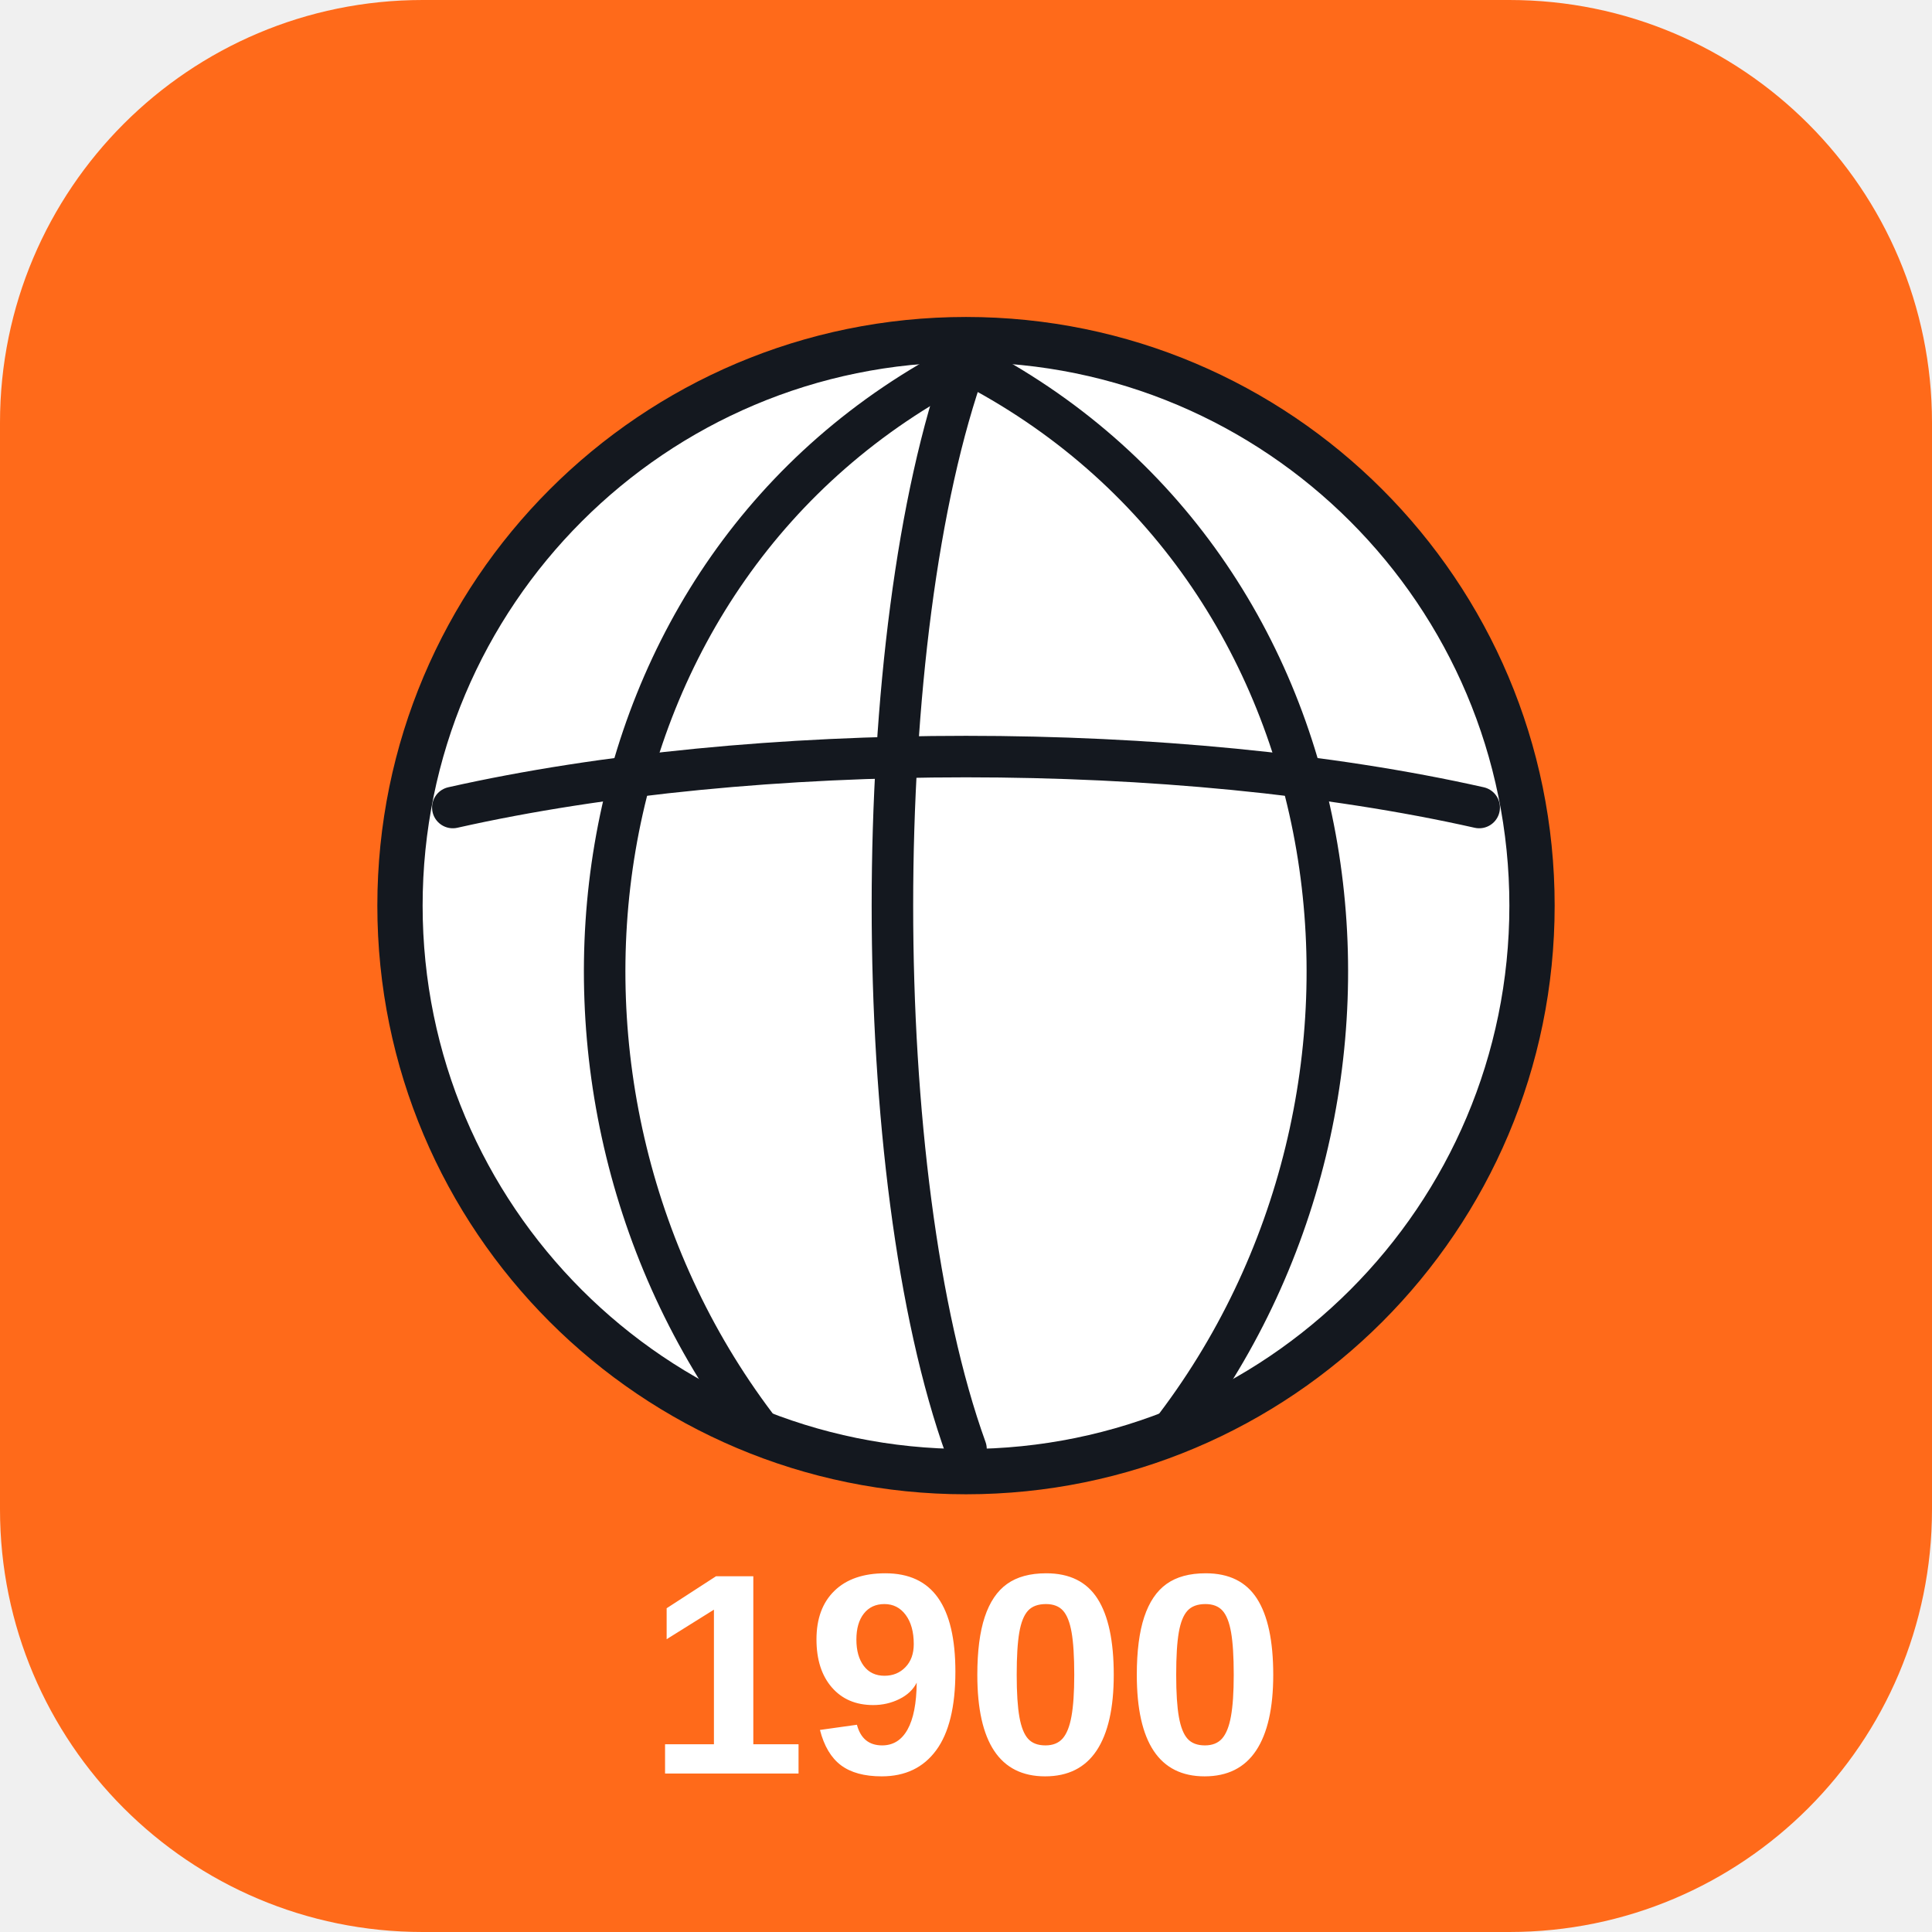
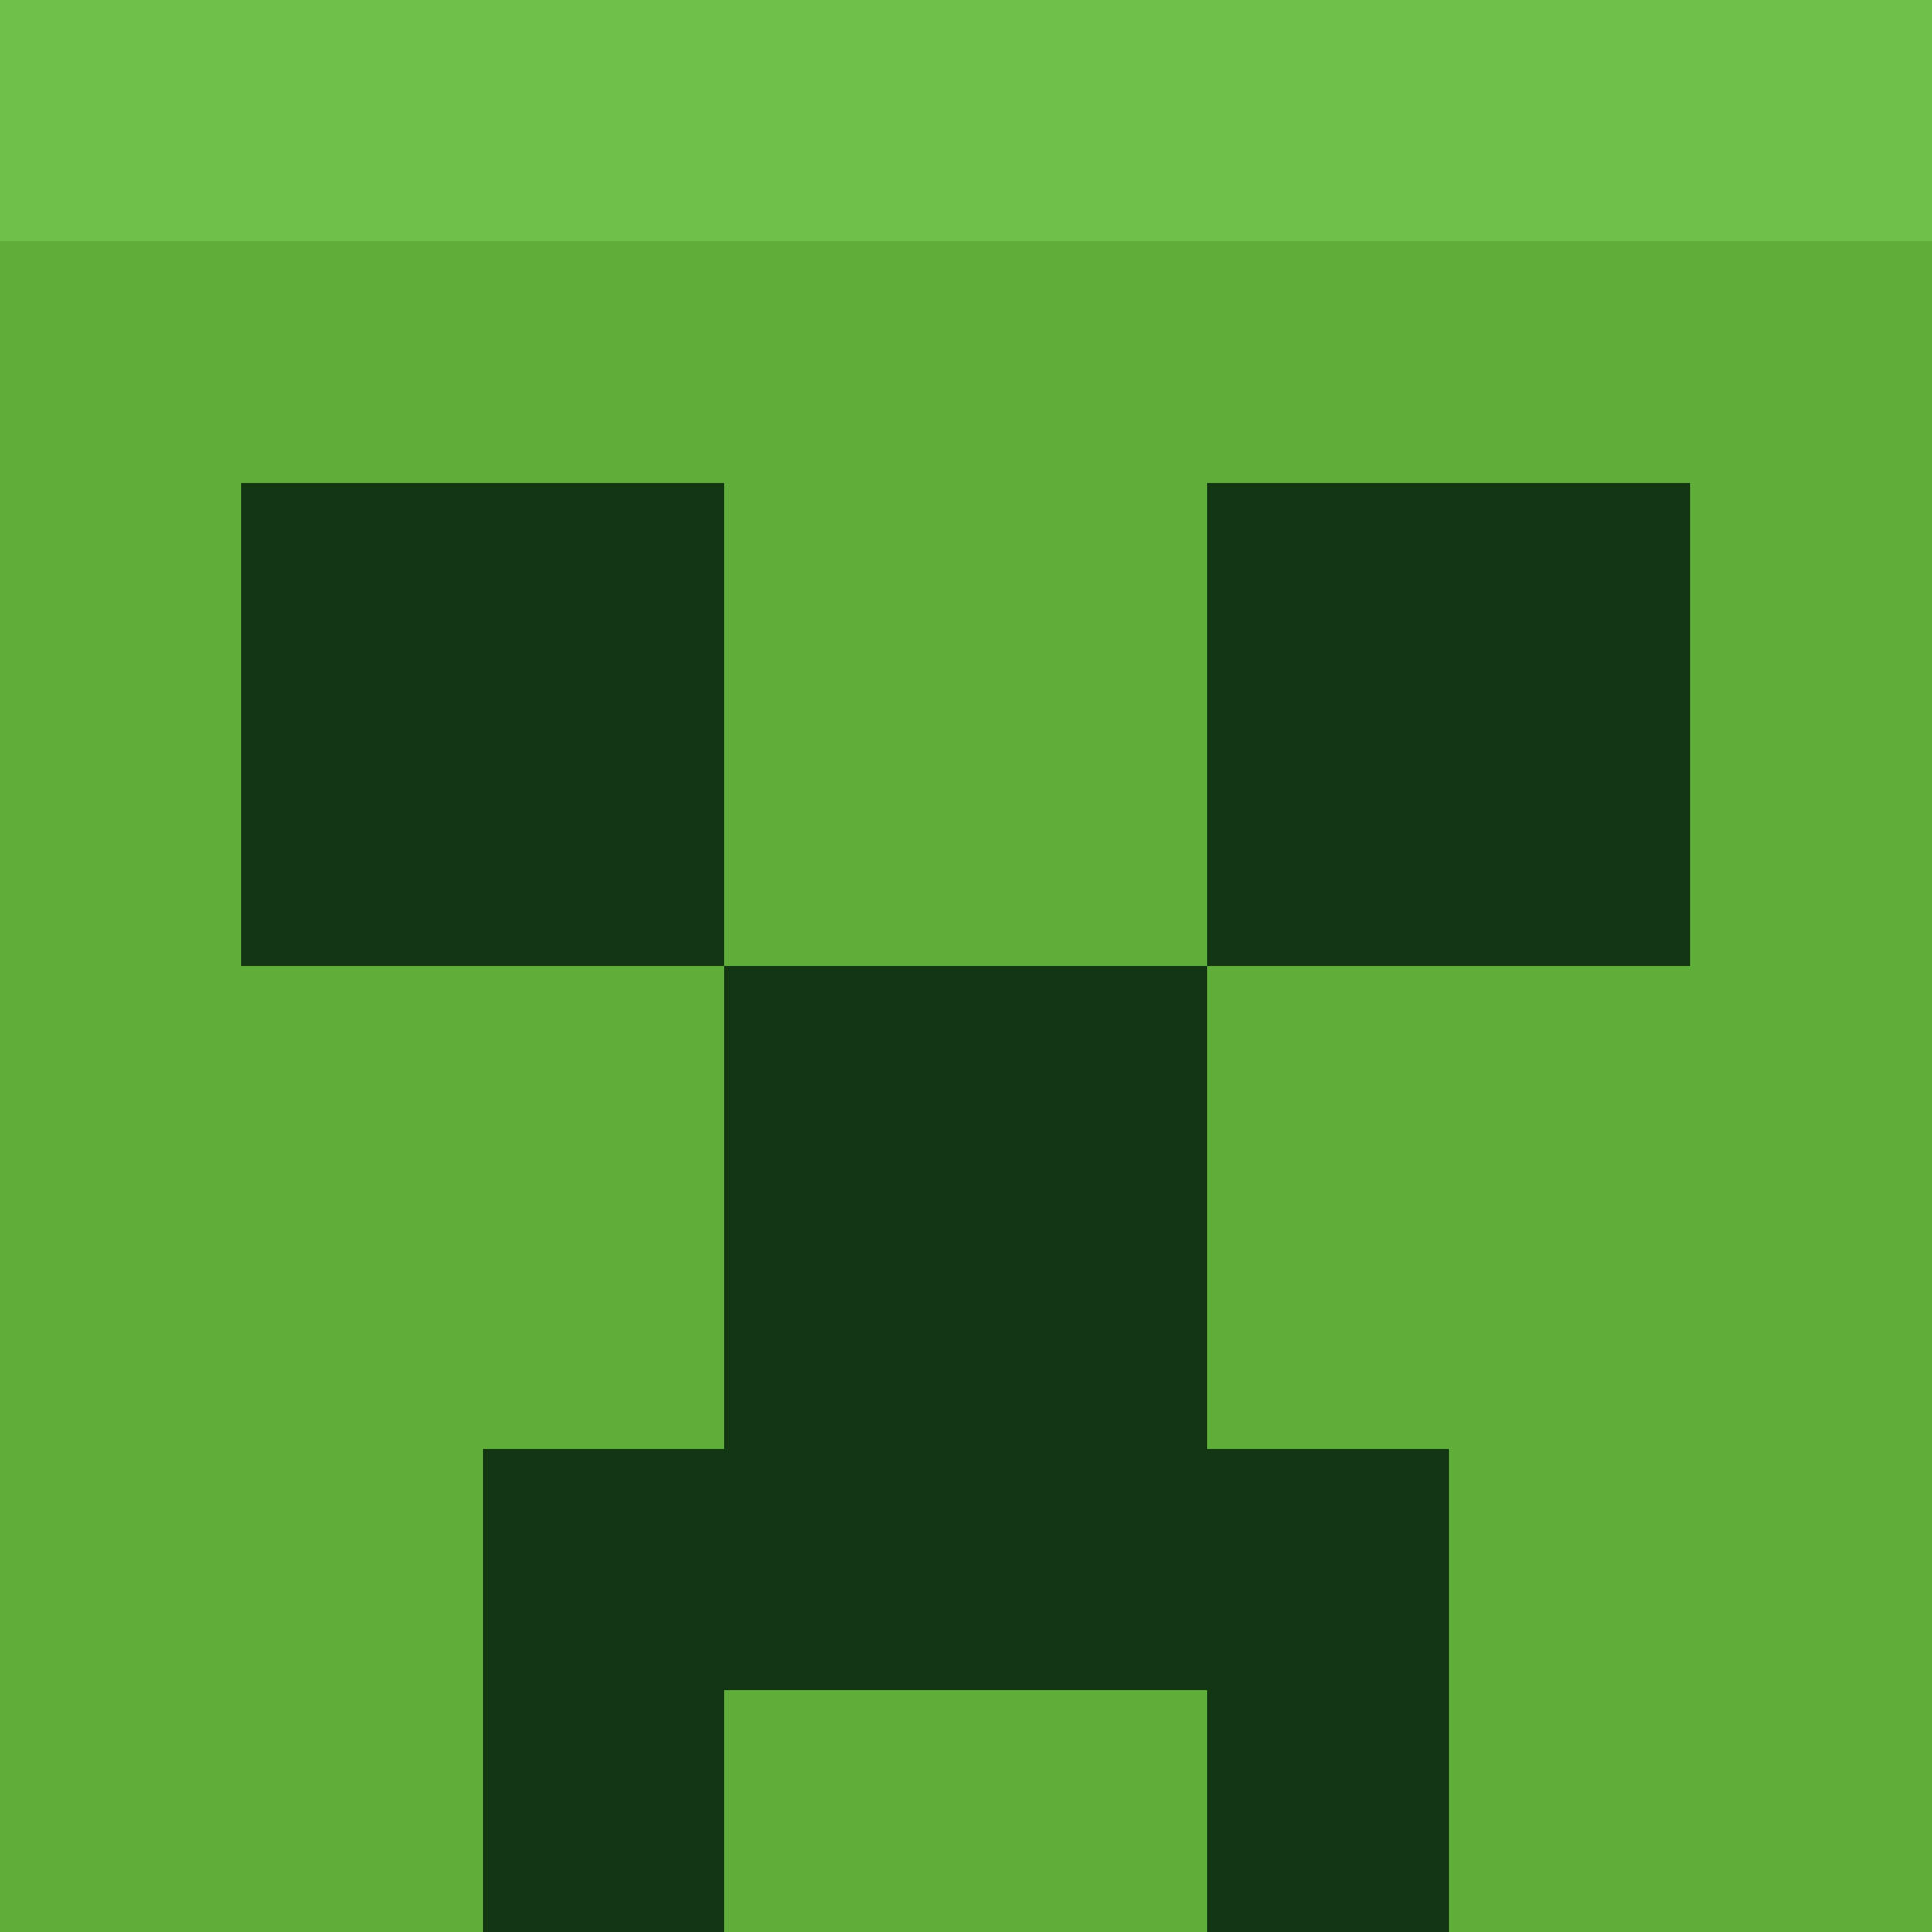
- <svg xmlns="http://www.w3.org/2000/svg" viewBox="0 0 512 512">
-   <rect width="512" height="512" rx="112" fill="#ff6a1a" />
-   <circle cx="256" cy="240" r="150" fill="#ffffff" stroke="#14181f" stroke-width="12" />
-   <g fill="none" stroke="#14181f" stroke-width="11" stroke-linecap="round">
-     <path d="M256 96 C 230 168 230 312 256 384" />
-     <path d="M256 96 C 150 150 132 290 202 380" />
-     <path d="M256 96 C 362 150 380 290 310 380" />
-     <path d="M120 214 C 200 196 312 196 392 214" />
+ <svg xmlns="http://www.w3.org/2000/svg" viewBox="0 0 8 8" shape-rendering="crispEdges">
+   <rect width="8" height="8" fill="#5fae3a" />
+   <rect width="8" height="1" fill="#6fc049" />
+   <g fill="#123612">
+     <rect x="1" y="2" width="2" height="2" />
+     <rect x="5" y="2" width="2" height="2" />
+     <rect x="3" y="4" width="2" height="2" />
+     <rect x="2" y="6" width="4" height="1" />
+     <rect x="2" y="7" width="1" height="1" />
+     <rect x="5" y="7" width="1" height="1" />
  </g>
-   <text x="256" y="470" font-size="76" font-family="Arial,sans-serif" font-weight="bold" fill="#ffffff" text-anchor="middle">1900</text>
</svg>
